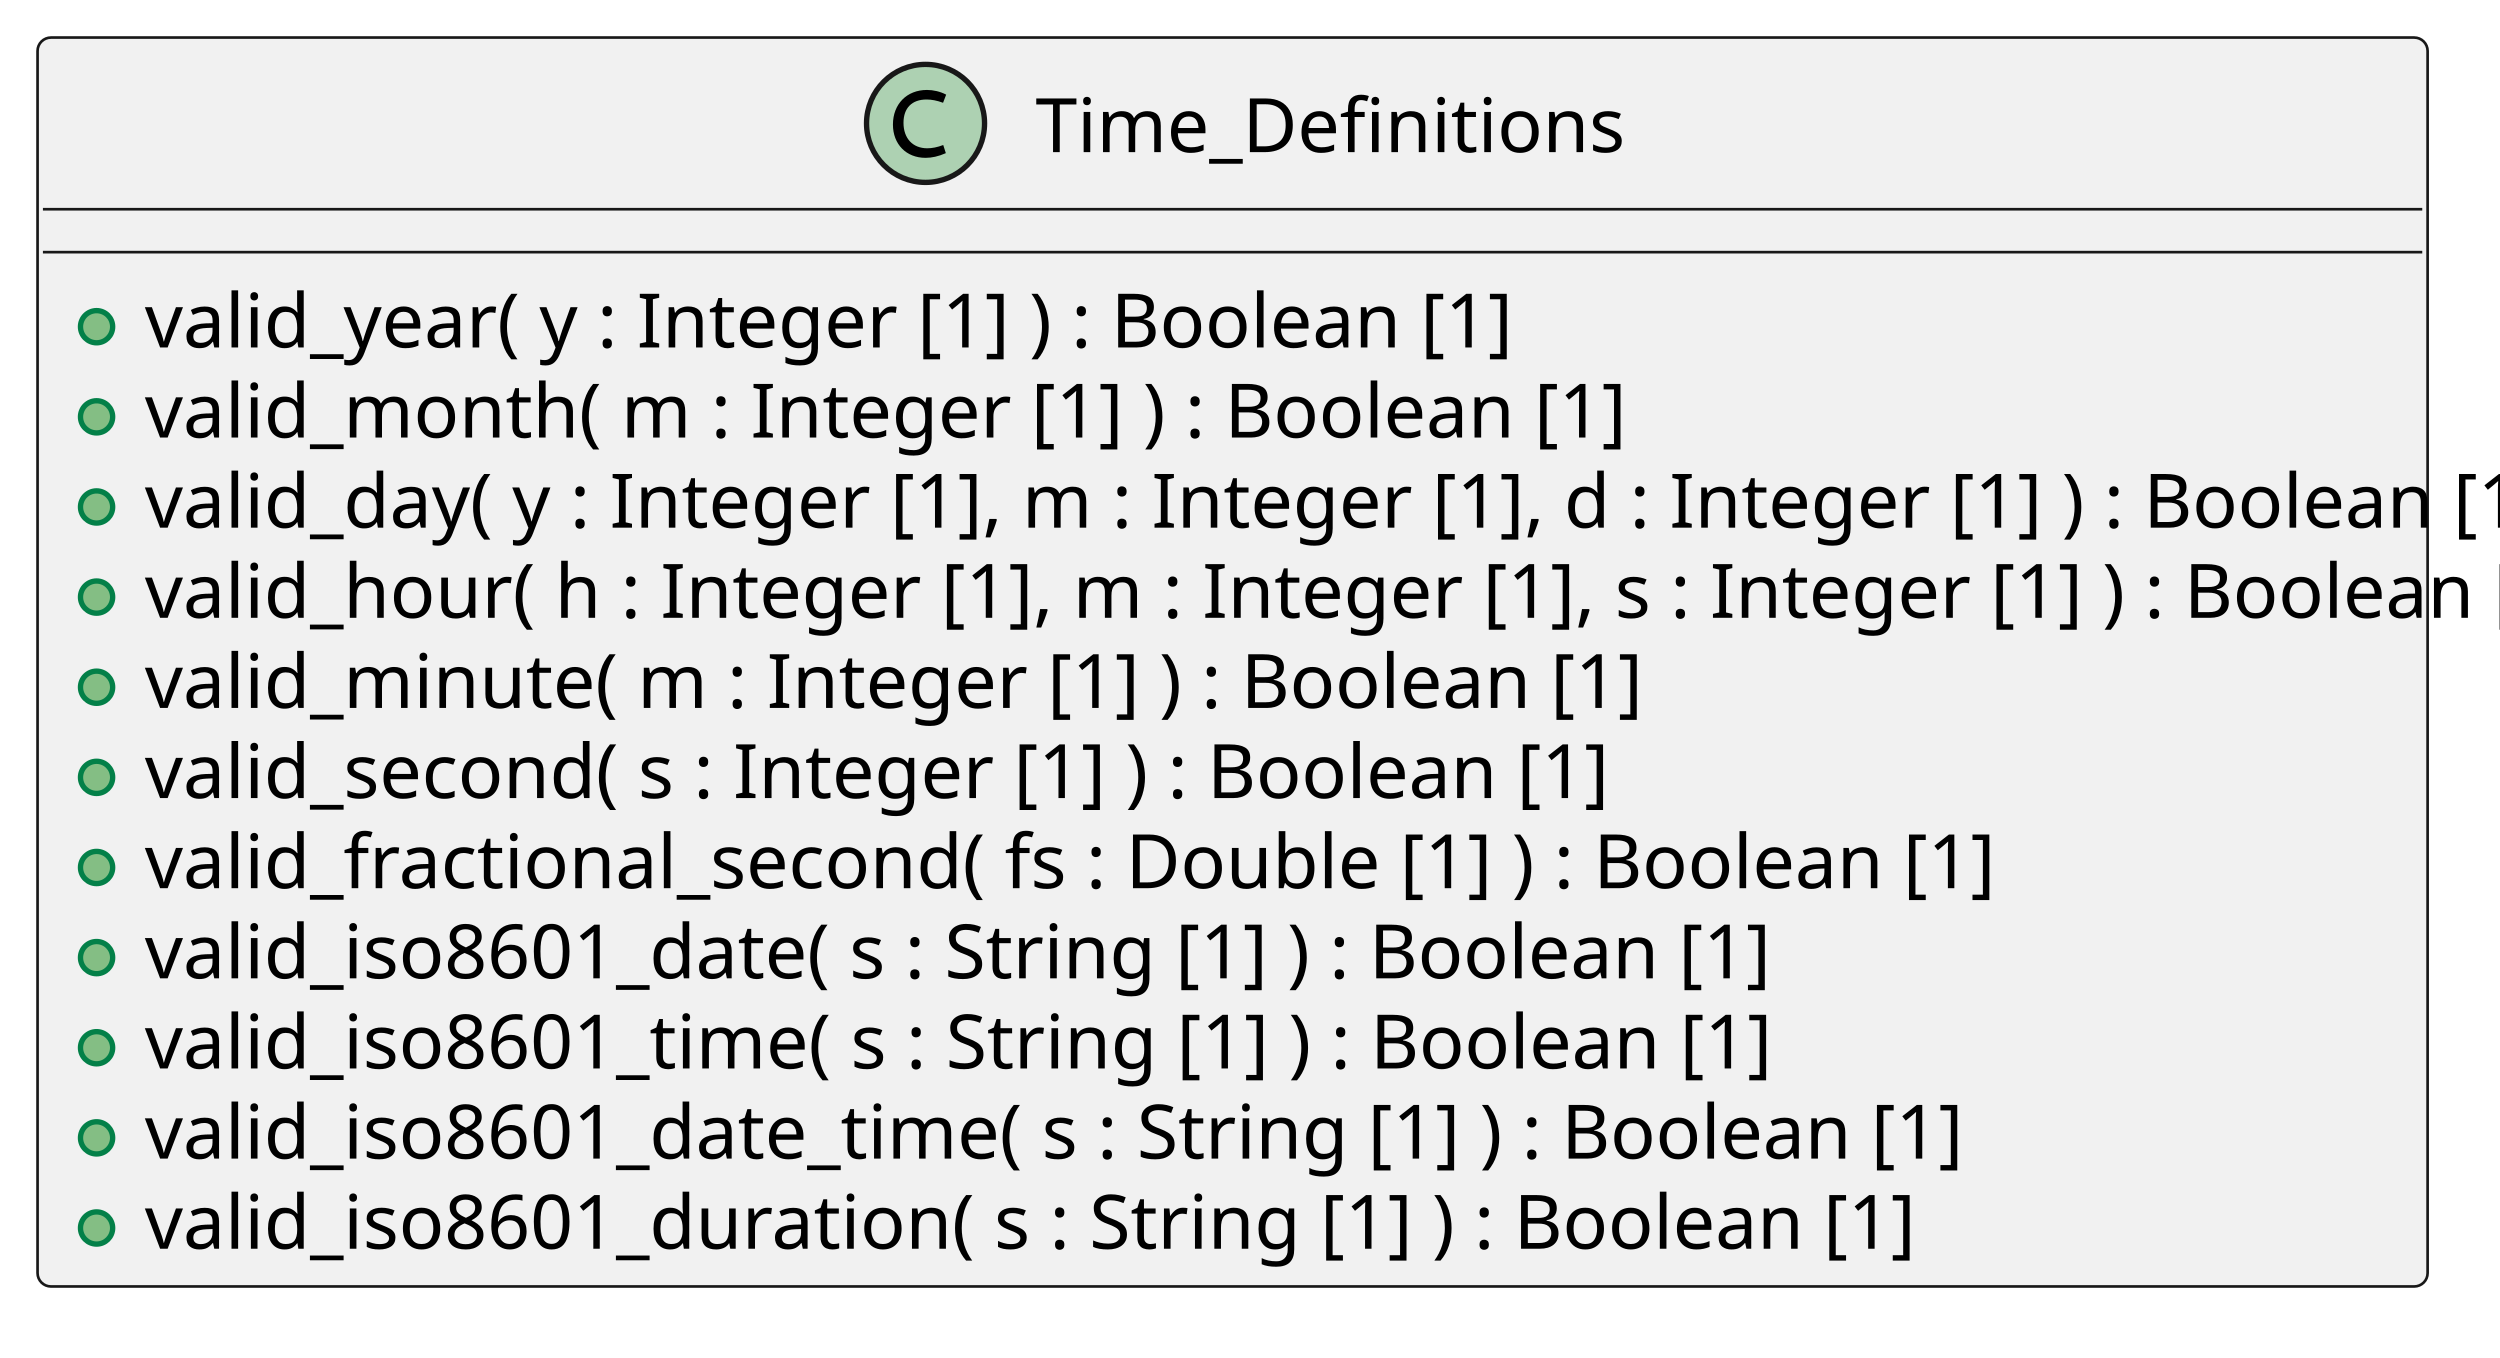
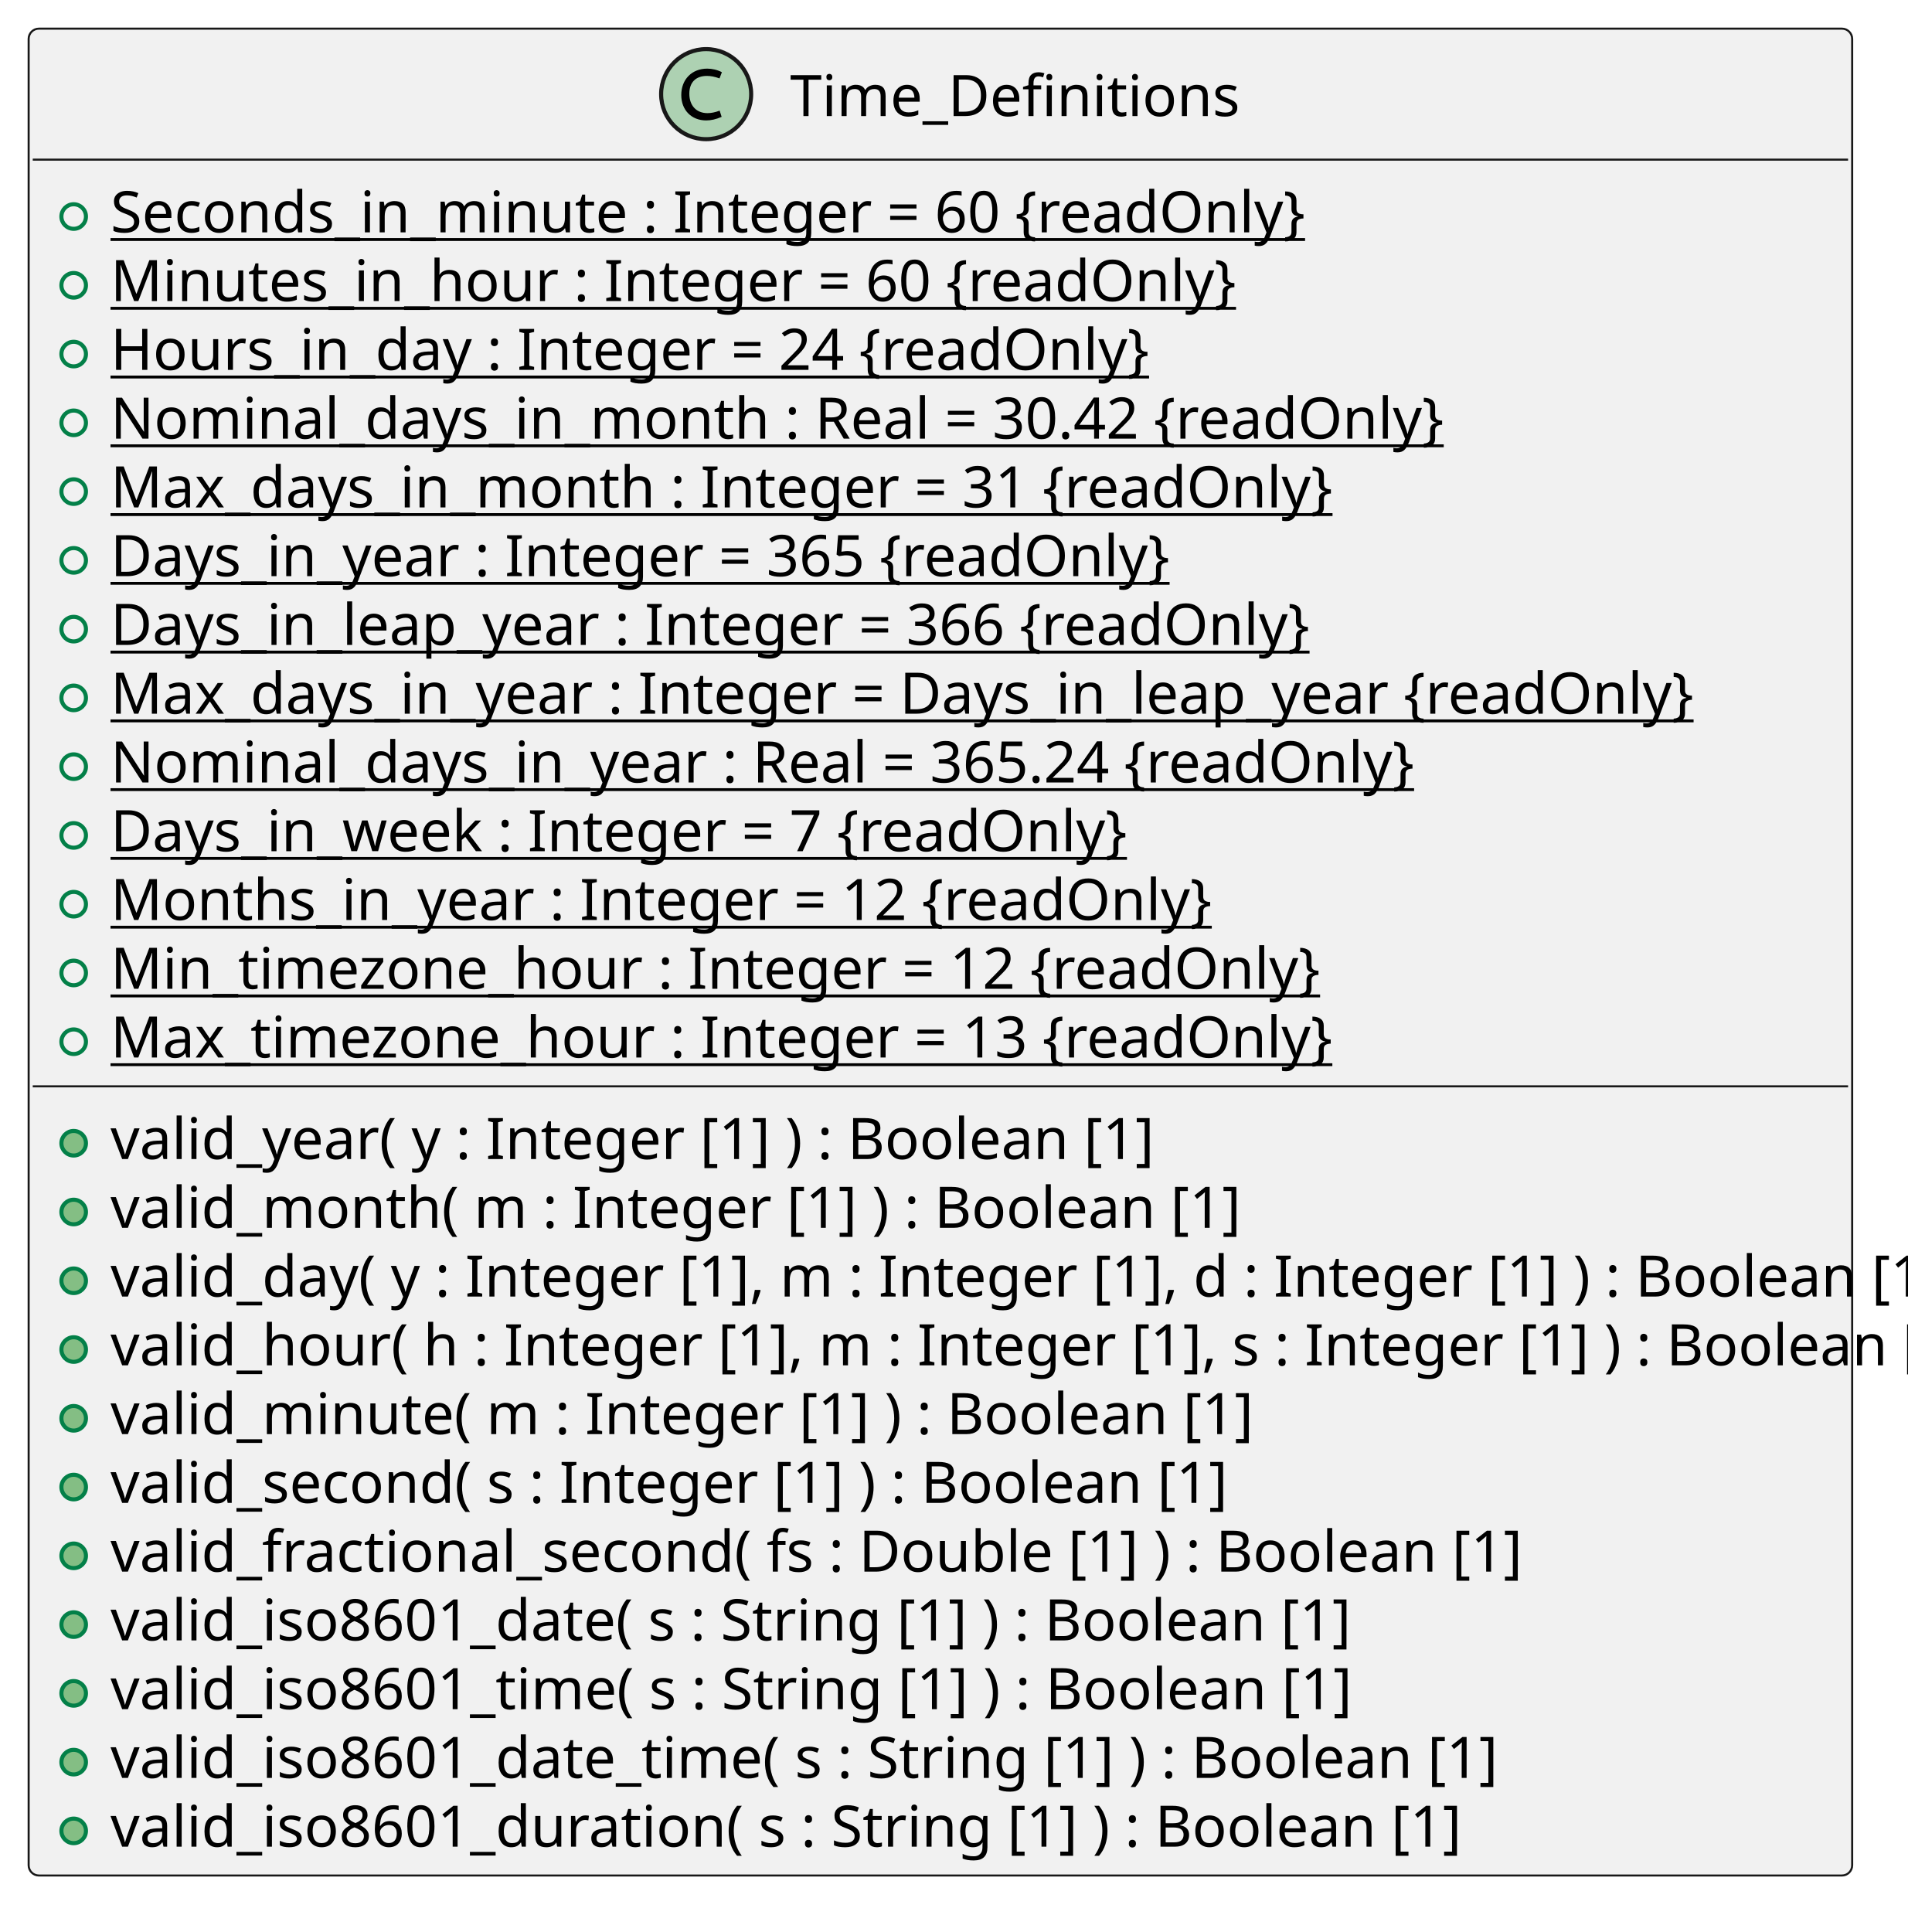
- <svg xmlns="http://www.w3.org/2000/svg" contentStyleType="text/css" data-diagram-type="CLASS" height="253px" preserveAspectRatio="none" style="width:466px;height:253px;background:#FFFFFF;" version="1.1" viewBox="0 0 466 253" width="466px" zoomAndPan="magnify">
+ <svg xmlns="http://www.w3.org/2000/svg" contentStyleType="text/css" data-diagram-type="CLASS" height="472px" preserveAspectRatio="none" style="width:466px;height:472px;background:#FFFFFF;" version="1.1" viewBox="0 0 466 472" width="466px" zoomAndPan="magnify">
  <defs />
  <g>
    <g class="entity" data-entity="Time_Definitions" data-source-line="2" data-uid="ent0002" id="entity_Time_Definitions">
-       <rect fill="#F1F1F1" height="232.799" rx="2.5" ry="2.5" style="stroke:#181818;stroke-width:0.5;" width="445.508" x="7" y="7" />
+       <rect fill="#F1F1F1" height="451.198" rx="2.5" ry="2.5" style="stroke:#181818;stroke-width:0.5;" width="445.508" x="7" y="7" />
      <ellipse cx="172.521" cy="23" fill="#ADD1B2" rx="11" ry="11" style="stroke:#181818;stroke-width:1;" />
      <path d="M172.521,29.422 C173.693,29.422 174.928,29.156 176.303,28.547 L175.818,27.031 C174.725,27.453 173.709,27.641 172.85,27.641 C170.131,27.641 168.412,25.797 168.412,22.891 C168.412,20.141 169.975,18.547 172.709,18.547 C173.631,18.547 174.646,18.734 175.787,19.156 L176.365,17.641 C175.271,17.062 173.975,16.766 172.787,16.766 C169.021,16.766 166.443,19.406 166.443,23.219 C166.443,26.891 168.928,29.422 172.521,29.422 Z " fill="#000000" />
      <text fill="#000000" font-family="sans-serif" font-size="14" lengthAdjust="spacing" textLength="105.966" x="193.021" y="28.362">Time_Definitions</text>
      <line style="stroke:#181818;stroke-width:0.5;" x1="8" x2="451.508" y1="39" y2="39" />
-       <line style="stroke:#181818;stroke-width:0.5;" x1="8" x2="451.508" y1="47" y2="47" />
-       <ellipse cx="18" cy="60.9" fill="#84BE84" rx="3" ry="3" style="stroke:#038048;stroke-width:1;" />
-       <text fill="#000000" font-family="sans-serif" font-size="14" lengthAdjust="spacing" textLength="237.019" x="27" y="64.762">valid_year( y : Integer [1] ) : Boolean [1]</text>
-       <ellipse cx="18" cy="77.7" fill="#84BE84" rx="3" ry="3" style="stroke:#038048;stroke-width:1;" />
-       <text fill="#000000" font-family="sans-serif" font-size="14" lengthAdjust="spacing" textLength="257.417" x="27" y="81.562">valid_month( m : Integer [1] ) : Boolean [1]</text>
-       <ellipse cx="18" cy="94.5" fill="#84BE84" rx="3" ry="3" style="stroke:#038048;stroke-width:1;" />
-       <text fill="#000000" font-family="sans-serif" font-size="14" lengthAdjust="spacing" textLength="412.676" x="27" y="98.362">valid_day( y : Integer [1], m : Integer [1], d : Integer [1] ) : Boolean [1]</text>
-       <ellipse cx="18" cy="111.3" fill="#84BE84" rx="3" ry="3" style="stroke:#038048;stroke-width:1;" />
-       <text fill="#000000" font-family="sans-serif" font-size="14" lengthAdjust="spacing" textLength="419.508" x="27" y="115.162">valid_hour( h : Integer [1], m : Integer [1], s : Integer [1] ) : Boolean [1]</text>
-       <ellipse cx="18" cy="128.1" fill="#84BE84" rx="3" ry="3" style="stroke:#038048;stroke-width:1;" />
-       <text fill="#000000" font-family="sans-serif" font-size="14" lengthAdjust="spacing" textLength="260.189" x="27" y="131.962">valid_minute( m : Integer [1] ) : Boolean [1]</text>
-       <ellipse cx="18" cy="144.9" fill="#84BE84" rx="3" ry="3" style="stroke:#038048;stroke-width:1;" />
-       <text fill="#000000" font-family="sans-serif" font-size="14" lengthAdjust="spacing" textLength="254.519" x="27" y="148.762">valid_second( s : Integer [1] ) : Boolean [1]</text>
-       <ellipse cx="18" cy="161.7" fill="#84BE84" rx="3" ry="3" style="stroke:#038048;stroke-width:1;" />
-       <text fill="#000000" font-family="sans-serif" font-size="14" lengthAdjust="spacing" textLength="325.653" x="27" y="165.561">valid_fractional_second( fs : Double [1] ) : Boolean [1]</text>
-       <ellipse cx="18" cy="178.5" fill="#84BE84" rx="3" ry="3" style="stroke:#038048;stroke-width:1;" />
-       <text fill="#000000" font-family="sans-serif" font-size="14" lengthAdjust="spacing" textLength="286.173" x="27" y="182.361">valid_iso8601_date( s : String [1] ) : Boolean [1]</text>
-       <ellipse cx="18" cy="195.299" fill="#84BE84" rx="3" ry="3" style="stroke:#038048;stroke-width:1;" />
-       <text fill="#000000" font-family="sans-serif" font-size="14" lengthAdjust="spacing" textLength="286.873" x="27" y="199.161">valid_iso8601_time( s : String [1] ) : Boolean [1]</text>
-       <ellipse cx="18" cy="212.099" fill="#84BE84" rx="3" ry="3" style="stroke:#038048;stroke-width:1;" />
-       <text fill="#000000" font-family="sans-serif" font-size="14" lengthAdjust="spacing" textLength="321.467" x="27" y="215.961">valid_iso8601_date_time( s : String [1] ) : Boolean [1]</text>
-       <ellipse cx="18" cy="228.899" fill="#84BE84" rx="3" ry="3" style="stroke:#038048;stroke-width:1;" />
-       <text fill="#000000" font-family="sans-serif" font-size="14" lengthAdjust="spacing" textLength="311.191" x="27" y="232.761">valid_iso8601_duration( s : String [1] ) : Boolean [1]</text>
+       <ellipse cx="18" cy="52.9" fill="none" rx="3" ry="3" style="stroke:#038048;stroke-width:1;" />
+       <text fill="#000000" font-family="sans-serif" font-size="14" lengthAdjust="spacing" text-decoration="underline" textLength="277.311" x="27" y="56.762">Seconds_in_minute : Integer = 60 {readOnly}</text>
+       <ellipse cx="18" cy="69.7" fill="none" rx="3" ry="3" style="stroke:#038048;stroke-width:1;" />
+       <text fill="#000000" font-family="sans-serif" font-size="14" lengthAdjust="spacing" text-decoration="underline" textLength="260.371" x="27" y="73.562">Minutes_in_hour : Integer = 60 {readOnly}</text>
+       <ellipse cx="18" cy="86.5" fill="none" rx="3" ry="3" style="stroke:#038048;stroke-width:1;" />
+       <text fill="#000000" font-family="sans-serif" font-size="14" lengthAdjust="spacing" text-decoration="underline" textLength="239.721" x="27" y="90.362">Hours_in_day : Integer = 24 {readOnly}</text>
+       <ellipse cx="18" cy="103.3" fill="none" rx="3" ry="3" style="stroke:#038048;stroke-width:1;" />
+       <text fill="#000000" font-family="sans-serif" font-size="14" lengthAdjust="spacing" text-decoration="underline" textLength="312.563" x="27" y="107.162">Nominal_days_in_month : Real = 30.42 {readOnly}</text>
+       <ellipse cx="18" cy="120.1" fill="none" rx="3" ry="3" style="stroke:#038048;stroke-width:1;" />
+       <text fill="#000000" font-family="sans-serif" font-size="14" lengthAdjust="spacing" text-decoration="underline" textLength="280.671" x="27" y="123.962">Max_days_in_month : Integer = 31 {readOnly}</text>
+       <ellipse cx="18" cy="136.9" fill="none" rx="3" ry="3" style="stroke:#038048;stroke-width:1;" />
+       <text fill="#000000" font-family="sans-serif" font-size="14" lengthAdjust="spacing" text-decoration="underline" textLength="245.083" x="27" y="140.762">Days_in_year : Integer = 365 {readOnly}</text>
+       <ellipse cx="18" cy="153.7" fill="none" rx="3" ry="3" style="stroke:#038048;stroke-width:1;" />
+       <text fill="#000000" font-family="sans-serif" font-size="14" lengthAdjust="spacing" text-decoration="underline" textLength="279.019" x="27" y="157.561">Days_in_leap_year : Integer = 366 {readOnly}</text>
+       <ellipse cx="18" cy="170.5" fill="none" rx="3" ry="3" style="stroke:#038048;stroke-width:1;" />
+       <text fill="#000000" font-family="sans-serif" font-size="14" lengthAdjust="spacing" text-decoration="underline" textLength="367.89" x="27" y="174.361">Max_days_in_year : Integer = Days_in_leap_year {readOnly}</text>
+       <ellipse cx="18" cy="187.299" fill="none" rx="3" ry="3" style="stroke:#038048;stroke-width:1;" />
+       <text fill="#000000" font-family="sans-serif" font-size="14" lengthAdjust="spacing" text-decoration="underline" textLength="305.087" x="27" y="191.161">Nominal_days_in_year : Real = 365.24 {readOnly}</text>
+       <ellipse cx="18" cy="204.099" fill="none" rx="3" ry="3" style="stroke:#038048;stroke-width:1;" />
+       <text fill="#000000" font-family="sans-serif" font-size="14" lengthAdjust="spacing" text-decoration="underline" textLength="234.835" x="27" y="207.961">Days_in_week : Integer = 7 {readOnly}</text>
+       <ellipse cx="18" cy="220.899" fill="none" rx="3" ry="3" style="stroke:#038048;stroke-width:1;" />
+       <text fill="#000000" font-family="sans-serif" font-size="14" lengthAdjust="spacing" text-decoration="underline" textLength="251.747" x="27" y="224.761">Months_in_year : Integer = 12 {readOnly}</text>
+       <ellipse cx="18" cy="237.699" fill="none" rx="3" ry="3" style="stroke:#038048;stroke-width:1;" />
+       <text fill="#000000" font-family="sans-serif" font-size="14" lengthAdjust="spacing" text-decoration="underline" textLength="276.849" x="27" y="241.561">Min_timezone_hour : Integer = 12 {readOnly}</text>
+       <ellipse cx="18" cy="254.499" fill="none" rx="3" ry="3" style="stroke:#038048;stroke-width:1;" />
+       <text fill="#000000" font-family="sans-serif" font-size="14" lengthAdjust="spacing" text-decoration="underline" textLength="279.677" x="27" y="258.361">Max_timezone_hour : Integer = 13 {readOnly}</text>
+       <line style="stroke:#181818;stroke-width:0.5;" x1="8" x2="451.508" y1="265.399" y2="265.399" />
+       <ellipse cx="18" cy="279.299" fill="#84BE84" rx="3" ry="3" style="stroke:#038048;stroke-width:1;" />
+       <text fill="#000000" font-family="sans-serif" font-size="14" lengthAdjust="spacing" textLength="237.019" x="27" y="283.161">valid_year( y : Integer [1] ) : Boolean [1]</text>
+       <ellipse cx="18" cy="296.099" fill="#84BE84" rx="3" ry="3" style="stroke:#038048;stroke-width:1;" />
+       <text fill="#000000" font-family="sans-serif" font-size="14" lengthAdjust="spacing" textLength="257.417" x="27" y="299.961">valid_month( m : Integer [1] ) : Boolean [1]</text>
+       <ellipse cx="18" cy="312.899" fill="#84BE84" rx="3" ry="3" style="stroke:#038048;stroke-width:1;" />
+       <text fill="#000000" font-family="sans-serif" font-size="14" lengthAdjust="spacing" textLength="412.676" x="27" y="316.761">valid_day( y : Integer [1], m : Integer [1], d : Integer [1] ) : Boolean [1]</text>
+       <ellipse cx="18" cy="329.699" fill="#84BE84" rx="3" ry="3" style="stroke:#038048;stroke-width:1;" />
+       <text fill="#000000" font-family="sans-serif" font-size="14" lengthAdjust="spacing" textLength="419.508" x="27" y="333.561">valid_hour( h : Integer [1], m : Integer [1], s : Integer [1] ) : Boolean [1]</text>
+       <ellipse cx="18" cy="346.499" fill="#84BE84" rx="3" ry="3" style="stroke:#038048;stroke-width:1;" />
+       <text fill="#000000" font-family="sans-serif" font-size="14" lengthAdjust="spacing" textLength="260.189" x="27" y="350.361">valid_minute( m : Integer [1] ) : Boolean [1]</text>
+       <ellipse cx="18" cy="363.299" fill="#84BE84" rx="3" ry="3" style="stroke:#038048;stroke-width:1;" />
+       <text fill="#000000" font-family="sans-serif" font-size="14" lengthAdjust="spacing" textLength="254.519" x="27" y="367.161">valid_second( s : Integer [1] ) : Boolean [1]</text>
+       <ellipse cx="18" cy="380.099" fill="#84BE84" rx="3" ry="3" style="stroke:#038048;stroke-width:1;" />
+       <text fill="#000000" font-family="sans-serif" font-size="14" lengthAdjust="spacing" textLength="325.653" x="27" y="383.961">valid_fractional_second( fs : Double [1] ) : Boolean [1]</text>
+       <ellipse cx="18" cy="396.899" fill="#84BE84" rx="3" ry="3" style="stroke:#038048;stroke-width:1;" />
+       <text fill="#000000" font-family="sans-serif" font-size="14" lengthAdjust="spacing" textLength="286.173" x="27" y="400.76">valid_iso8601_date( s : String [1] ) : Boolean [1]</text>
+       <ellipse cx="18" cy="413.698" fill="#84BE84" rx="3" ry="3" style="stroke:#038048;stroke-width:1;" />
+       <text fill="#000000" font-family="sans-serif" font-size="14" lengthAdjust="spacing" textLength="286.873" x="27" y="417.56">valid_iso8601_time( s : String [1] ) : Boolean [1]</text>
+       <ellipse cx="18" cy="430.498" fill="#84BE84" rx="3" ry="3" style="stroke:#038048;stroke-width:1;" />
+       <text fill="#000000" font-family="sans-serif" font-size="14" lengthAdjust="spacing" textLength="321.467" x="27" y="434.36">valid_iso8601_date_time( s : String [1] ) : Boolean [1]</text>
+       <ellipse cx="18" cy="447.298" fill="#84BE84" rx="3" ry="3" style="stroke:#038048;stroke-width:1;" />
+       <text fill="#000000" font-family="sans-serif" font-size="14" lengthAdjust="spacing" textLength="311.191" x="27" y="451.16">valid_iso8601_duration( s : String [1] ) : Boolean [1]</text>
    </g>
  </g>
</svg>
